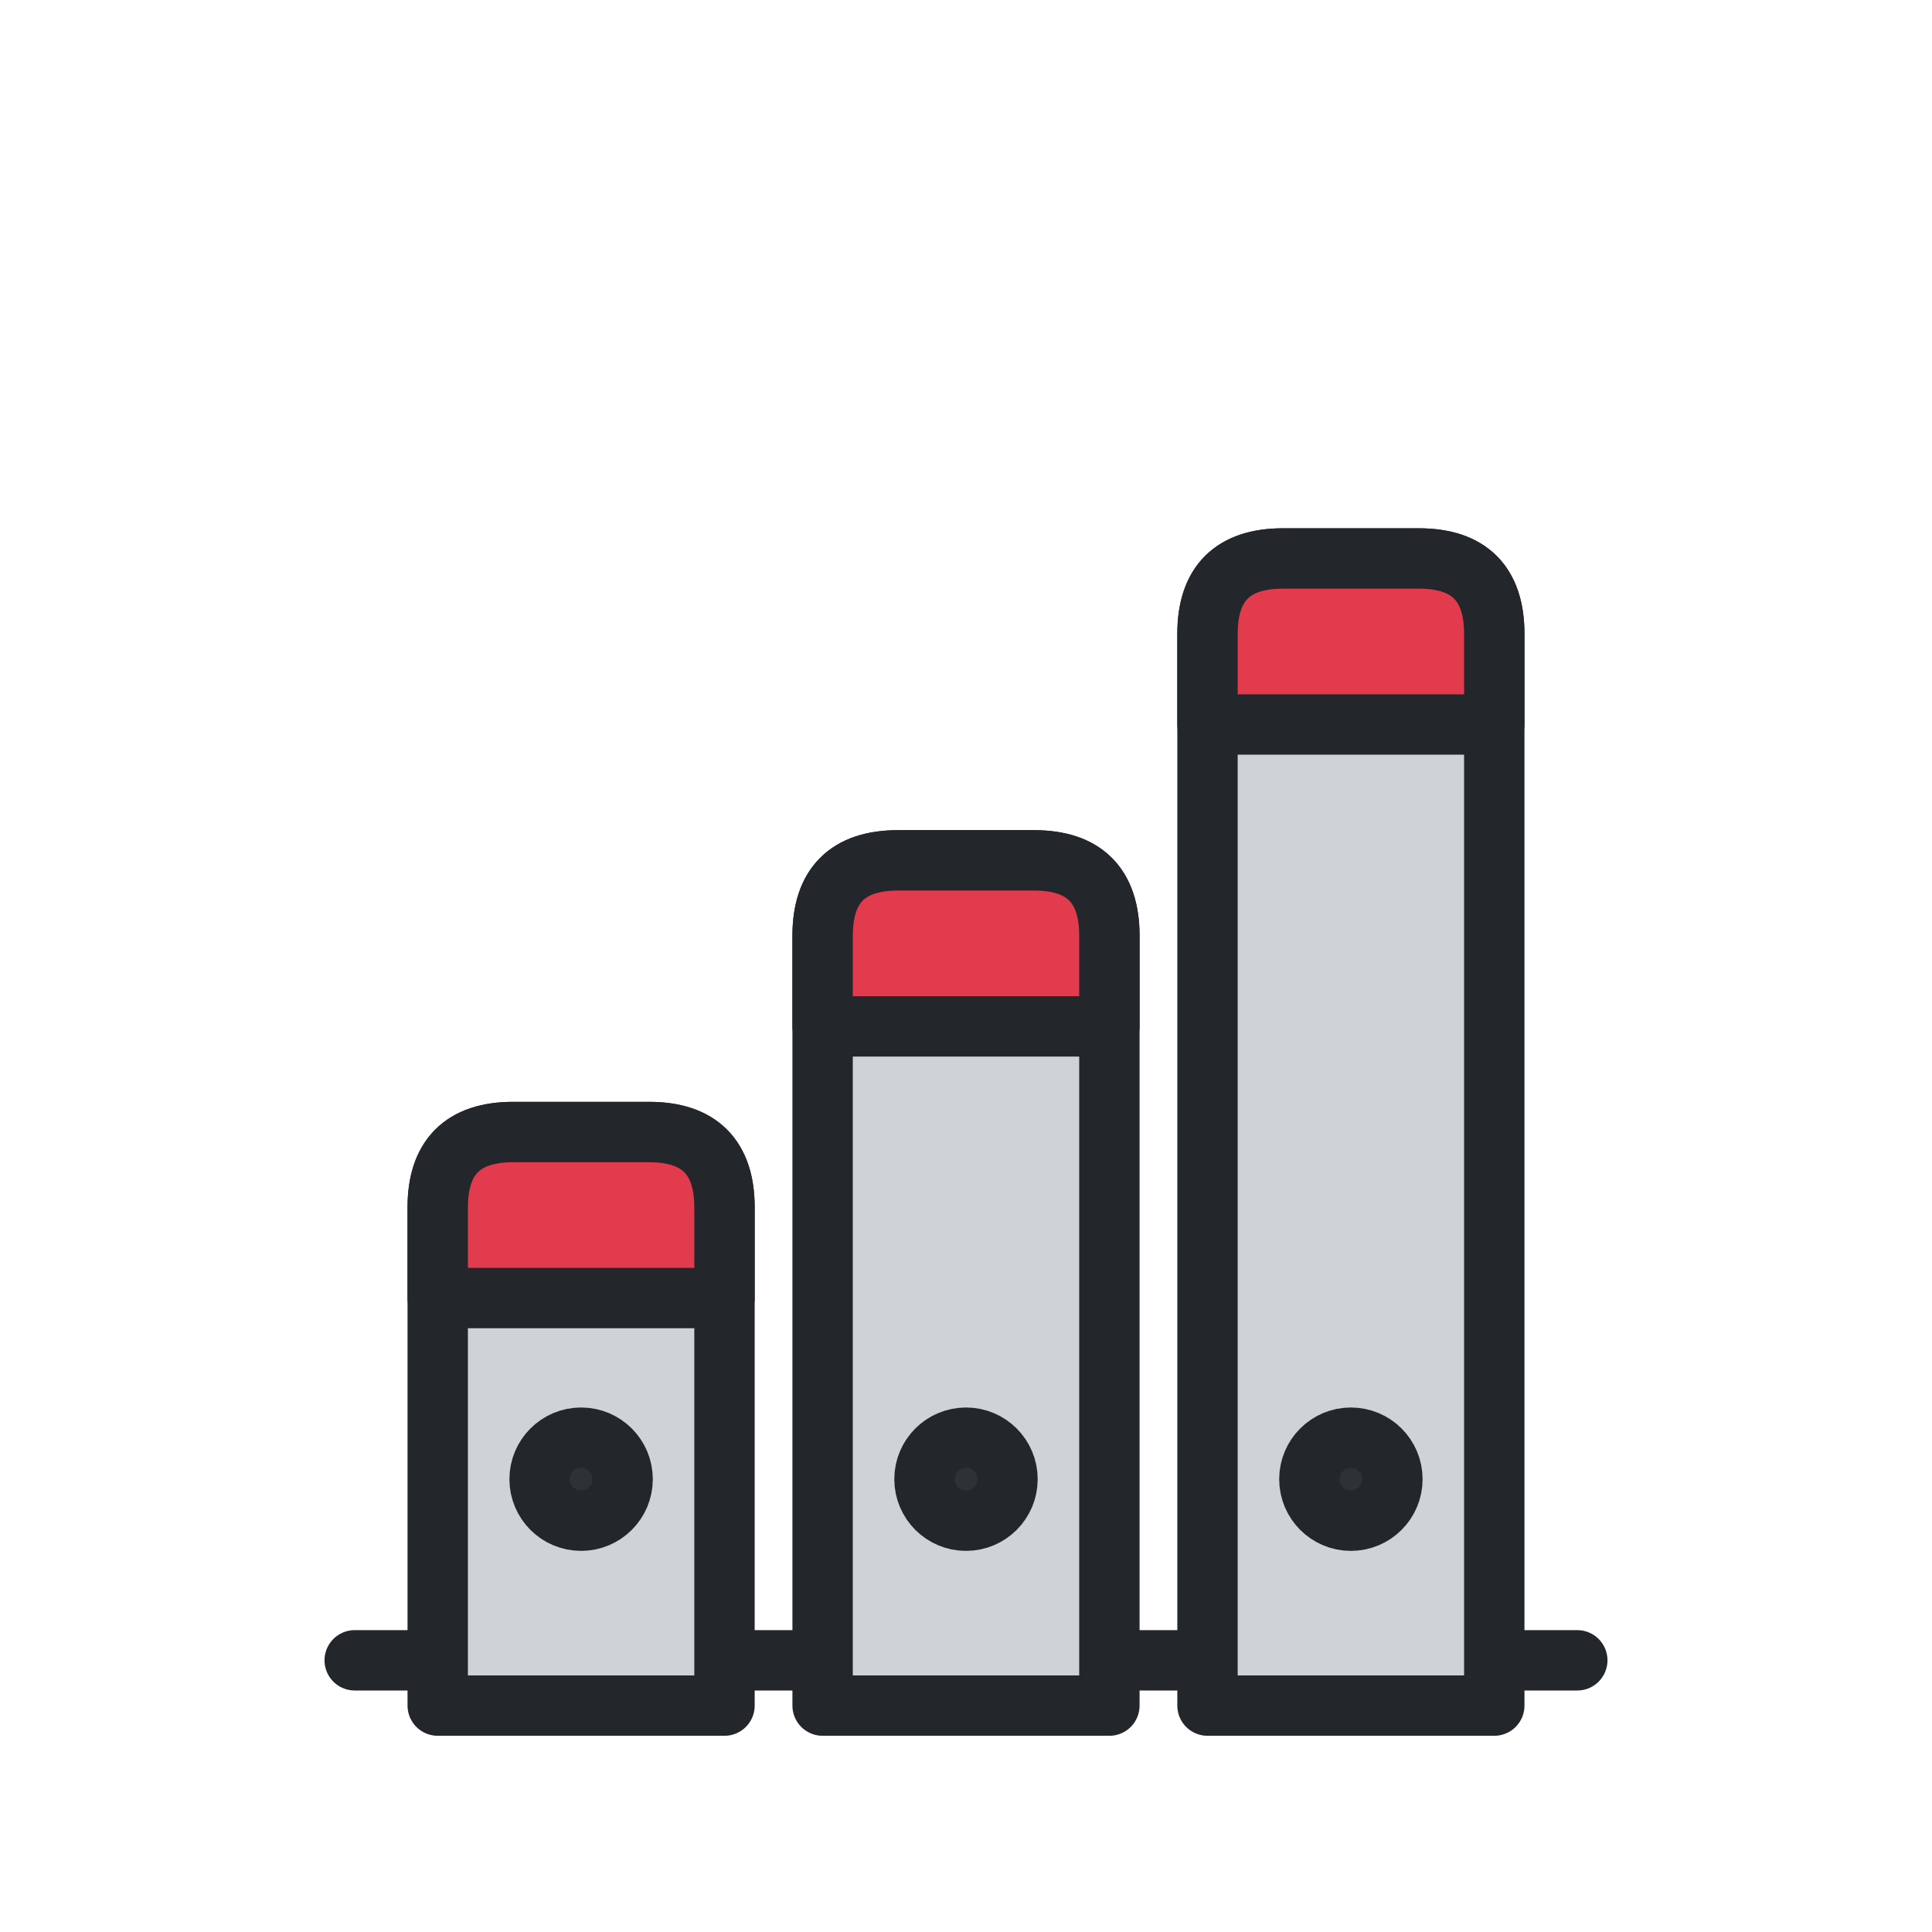
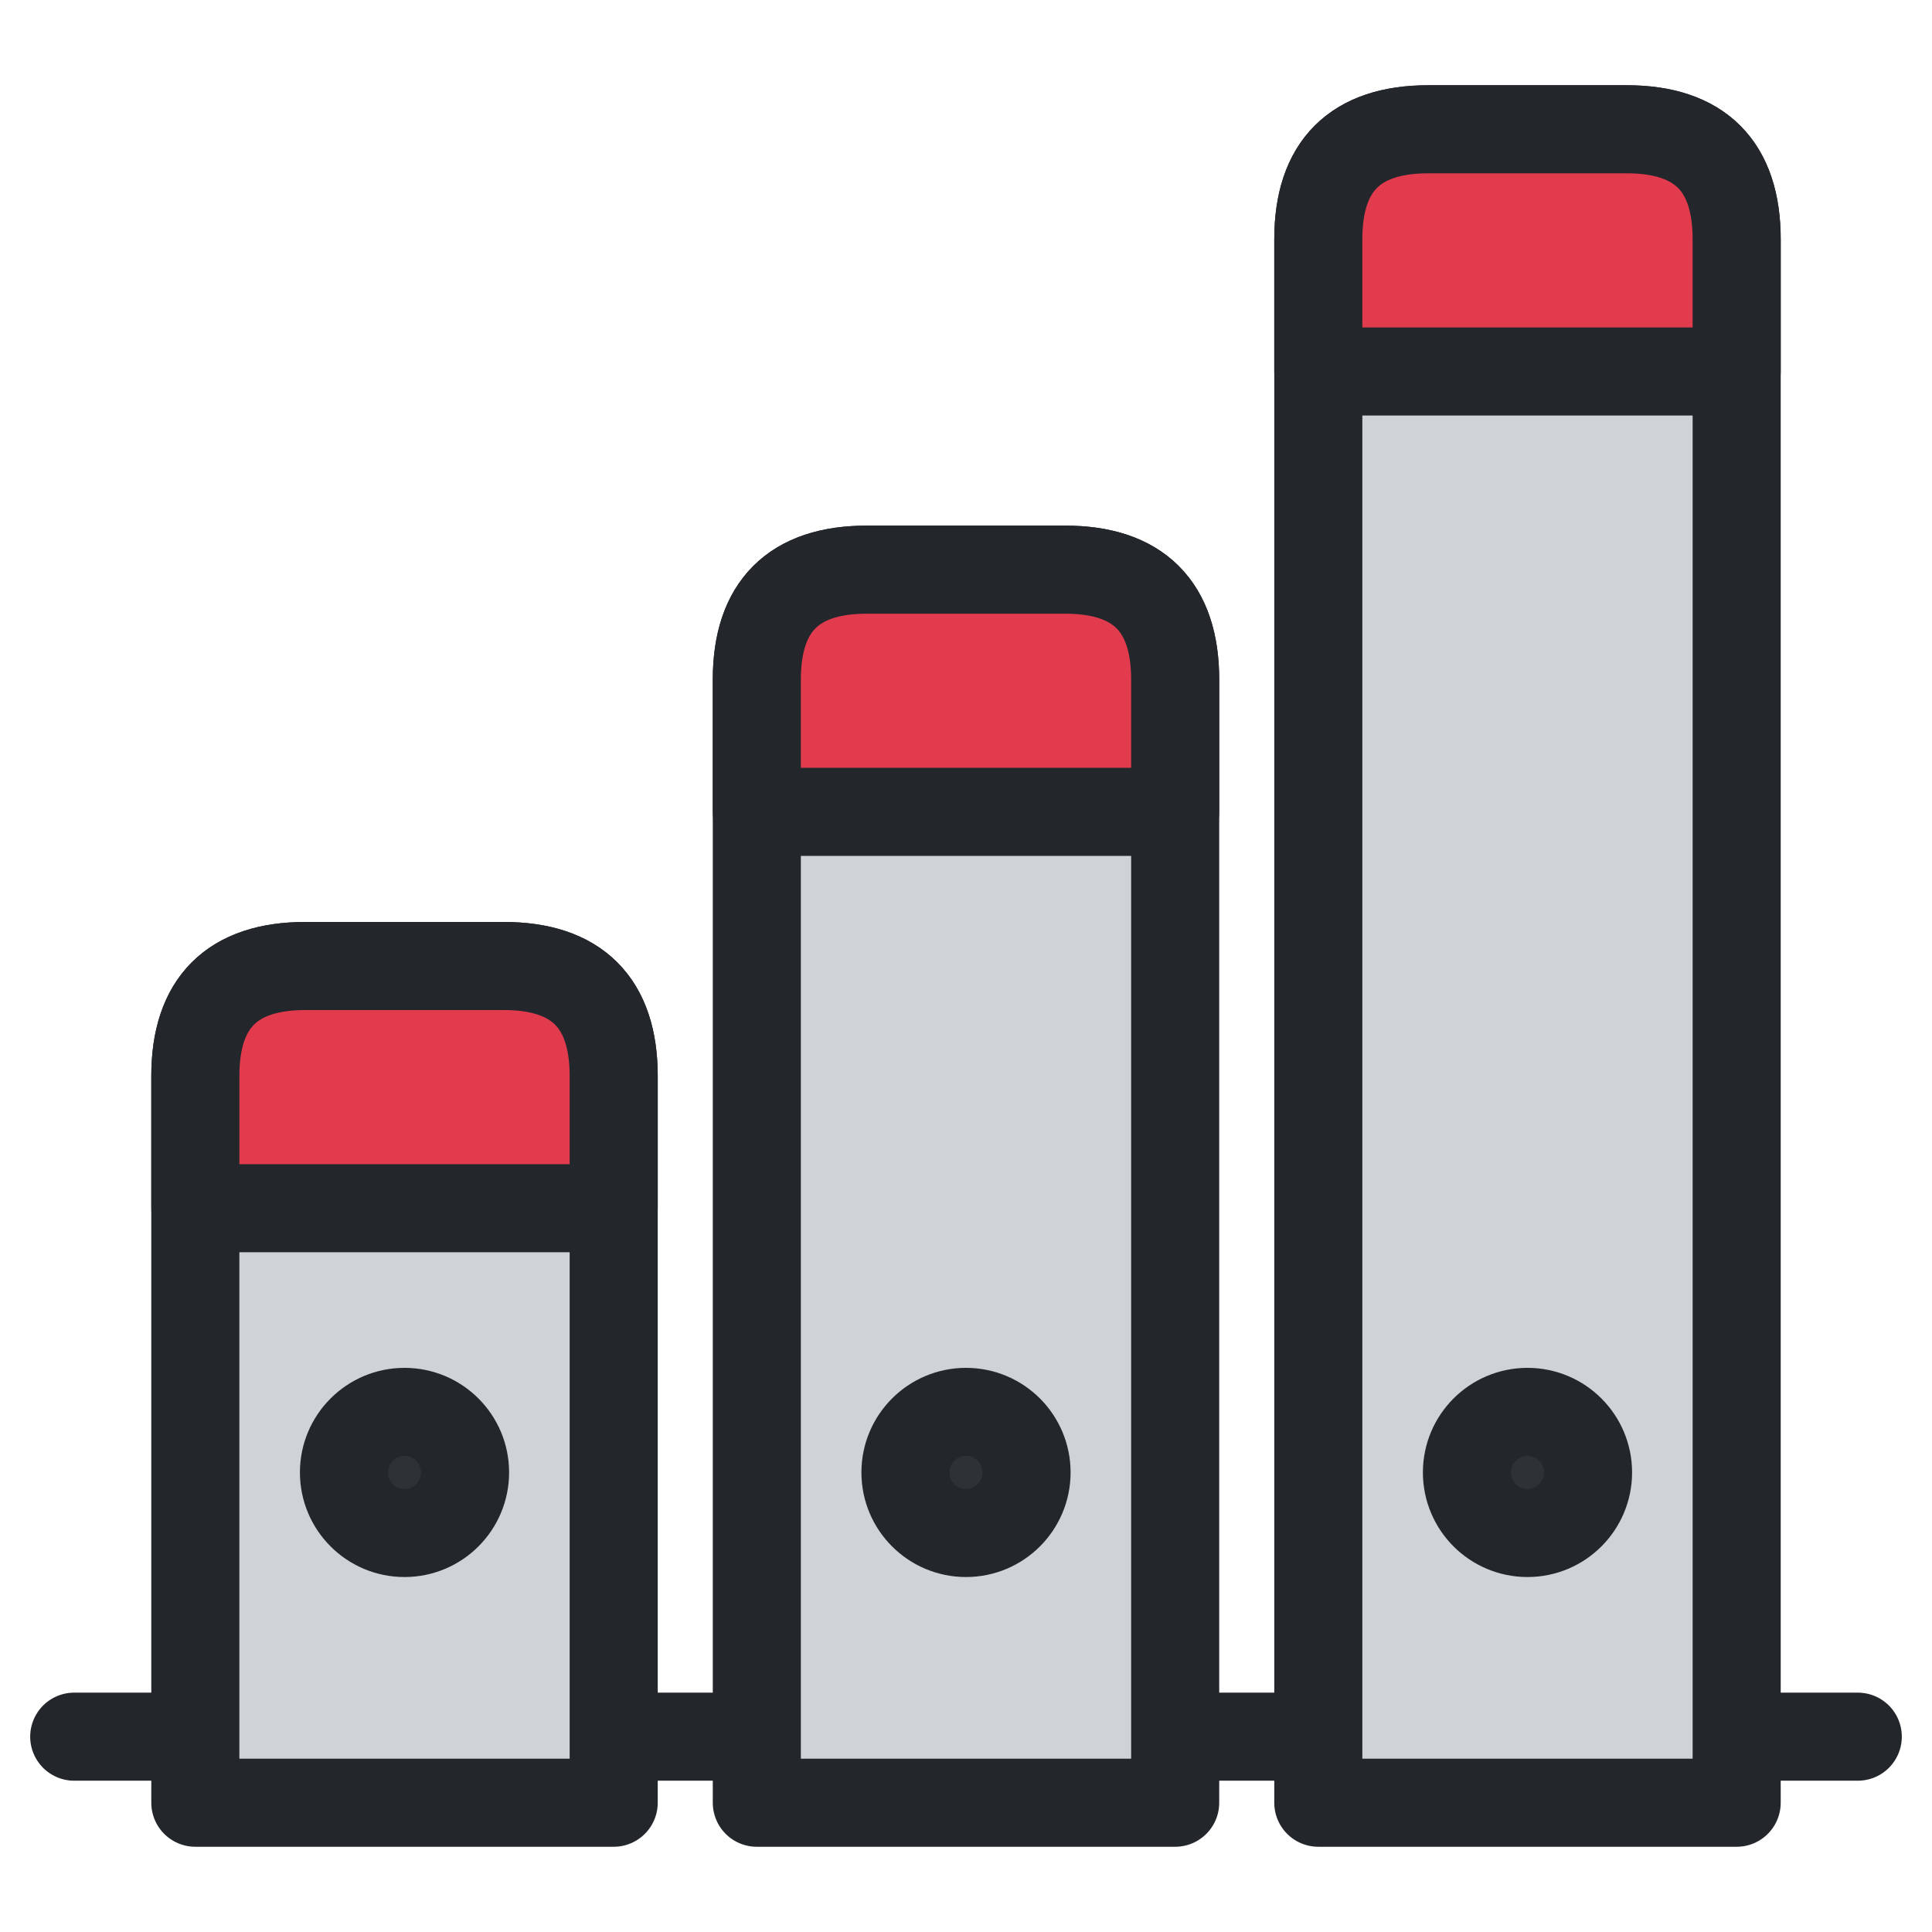
<svg xmlns="http://www.w3.org/2000/svg" viewBox="0 0 512 512">
-   <g stroke="#23272C" stroke-width="16" stroke-linejoin="round" stroke-linecap="round">
-     <line x1="94" y1="440" x2="418" y2="440" fill="none" />
-     <path d="M116 320 Q116 300 136 300 L172 300 Q192 300 192 320 L192 452 L116 452 Z" fill="#CFD3D8" />
-     <path d="M116 320 Q116 300 136 300 L172 300 Q192 300 192 320 L192 344 L116 344 Z" fill="#E23B4E" />
-     <circle cx="154" cy="392" r="11" fill="#2E3236" />
-     <path d="M218 248 Q218 228 238 228 L274 228 Q294 228 294 248 L294 452 L218 452 Z" fill="#CFD3D8" />
-     <path d="M218 248 Q218 228 238 228 L274 228 Q294 228 294 248 L294 272 L218 272 Z" fill="#E23B4E" />
-     <circle cx="256" cy="392" r="11" fill="#2E3236" />
-     <path d="M320 168 Q320 148 340 148 L376 148 Q396 148 396 168 L396 452 L320 452 Z" fill="#CFD3D8" />
-     <path d="M320 168 Q320 148 340 148 L376 148 Q396 148 396 168 L396 192 L320 192 Z" fill="#E23B4E" />
-     <circle cx="358" cy="392" r="11" fill="#2E3236" />
+   <g transform="translate(-117.459 -181.647) scale(1.458824)">
+     <g stroke="#23272C" stroke-width="16" stroke-linejoin="round" stroke-linecap="round">
+       <line x1="94" y1="440" x2="418" y2="440" fill="none" />
+       <path d="M116 320 Q116 300 136 300 L172 300 Q192 300 192 320 L192 452 L116 452 Z" fill="#CFD3D8" />
+       <path d="M116 320 Q116 300 136 300 L172 300 Q192 300 192 320 L192 344 L116 344 Z" fill="#E23B4E" />
+       <circle cx="154" cy="392" r="11" fill="#2E3236" />
+       <path d="M218 248 Q218 228 238 228 L274 228 Q294 228 294 248 L294 452 L218 452 Z" fill="#CFD3D8" />
+       <path d="M218 248 Q218 228 238 228 L274 228 Q294 228 294 248 L294 272 L218 272 Z" fill="#E23B4E" />
+       <circle cx="256" cy="392" r="11" fill="#2E3236" />
+       <path d="M320 168 Q320 148 340 148 L376 148 Q396 148 396 168 L396 452 L320 452 Z" fill="#CFD3D8" />
+       <path d="M320 168 Q320 148 340 148 L376 148 Q396 148 396 168 L396 192 L320 192 Z" fill="#E23B4E" />
+       <circle cx="358" cy="392" r="11" fill="#2E3236" />
+     </g>
  </g>
</svg>
